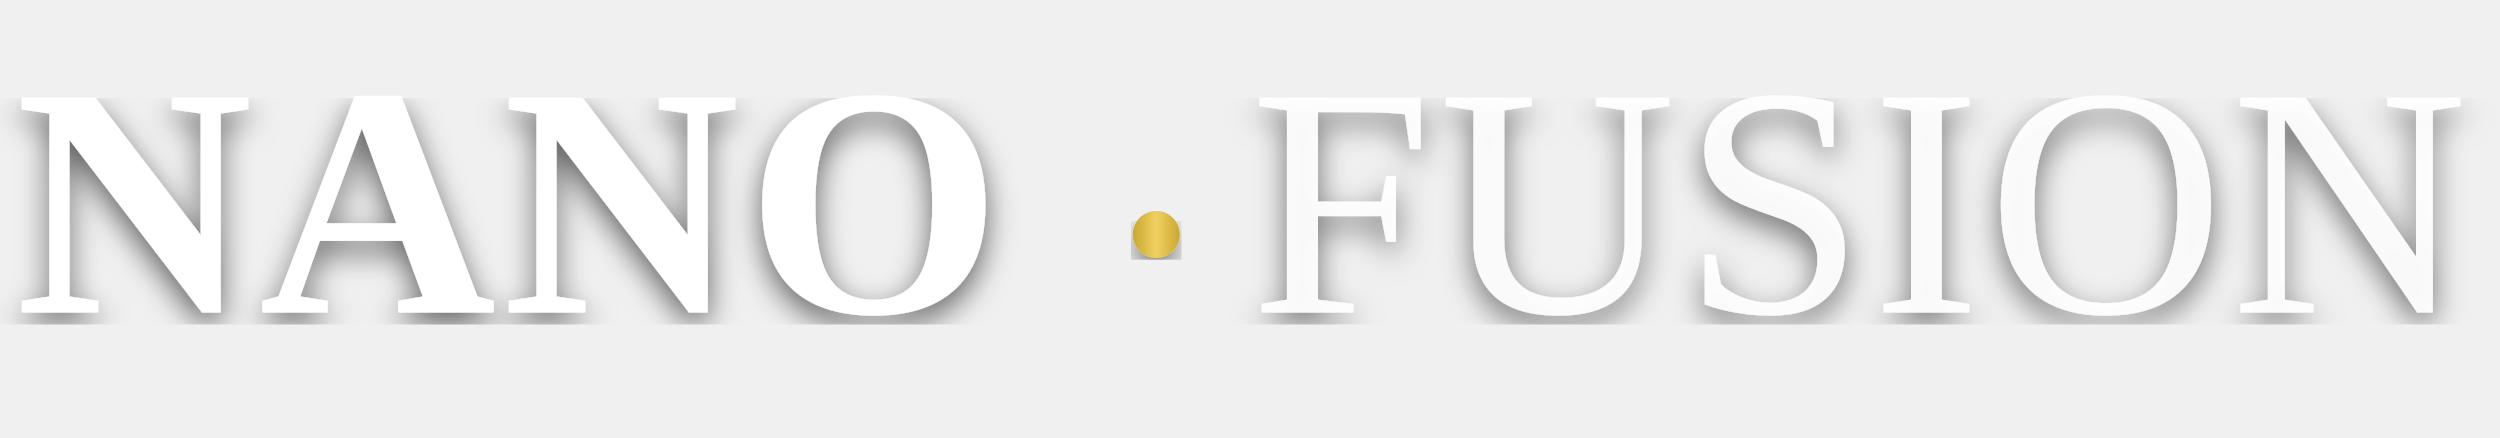
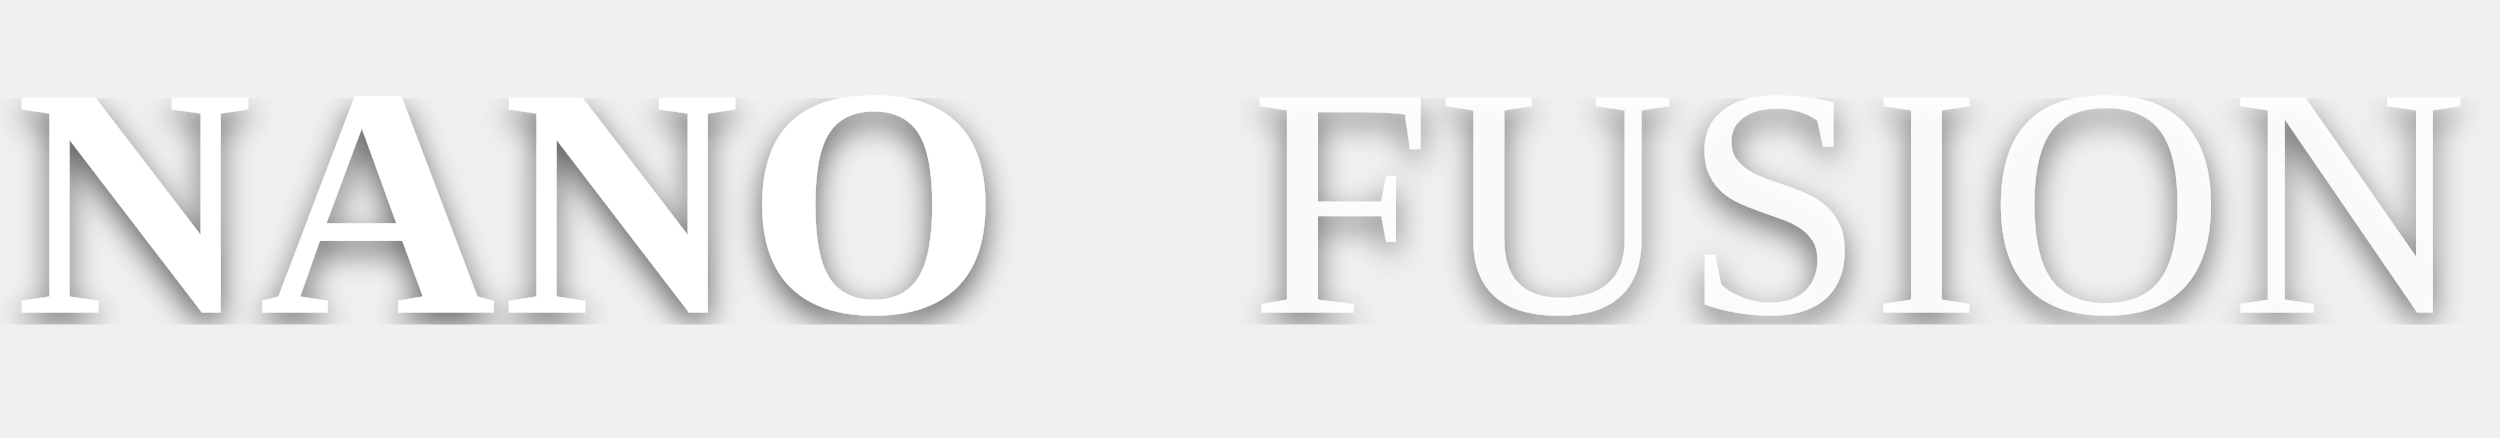
<svg xmlns="http://www.w3.org/2000/svg" viewBox="0 0 320 56" fill="none" role="img" aria-labelledby="logoTitle">
  <defs>
    <linearGradient id="gold" x1="0%" y1="0%" x2="100%" y2="0%">
      <stop offset="0%" stop-color="#c9a832" />
      <stop offset="50%" stop-color="#f0d060" />
      <stop offset="100%" stop-color="#c9a832" />
    </linearGradient>
    <filter id="s" x="-4%" y="-4%" width="108%" height="108%">
      <feDropShadow dx="0" dy="1.5" stdDeviation="2" flood-color="#000" flood-opacity="0.6" />
    </filter>
  </defs>
  <text x="2" y="40" font-family="Georgia,'Times New Roman',serif" font-size="42" font-weight="700" letter-spacing="0.02em" fill="#ffffff" filter="url(#s)" style="text-rendering:geometricPrecision">NANO</text>
-   <circle cx="148" cy="30" r="3" fill="url(#gold)" filter="url(#s)" />
  <text x="160" y="40" font-family="Georgia,'Times New Roman',serif" font-size="42" font-weight="400" letter-spacing="0.02em" fill="rgba(255,255,255,0.90)" filter="url(#s)" style="text-rendering:geometricPrecision">FUSION</text>
</svg>
